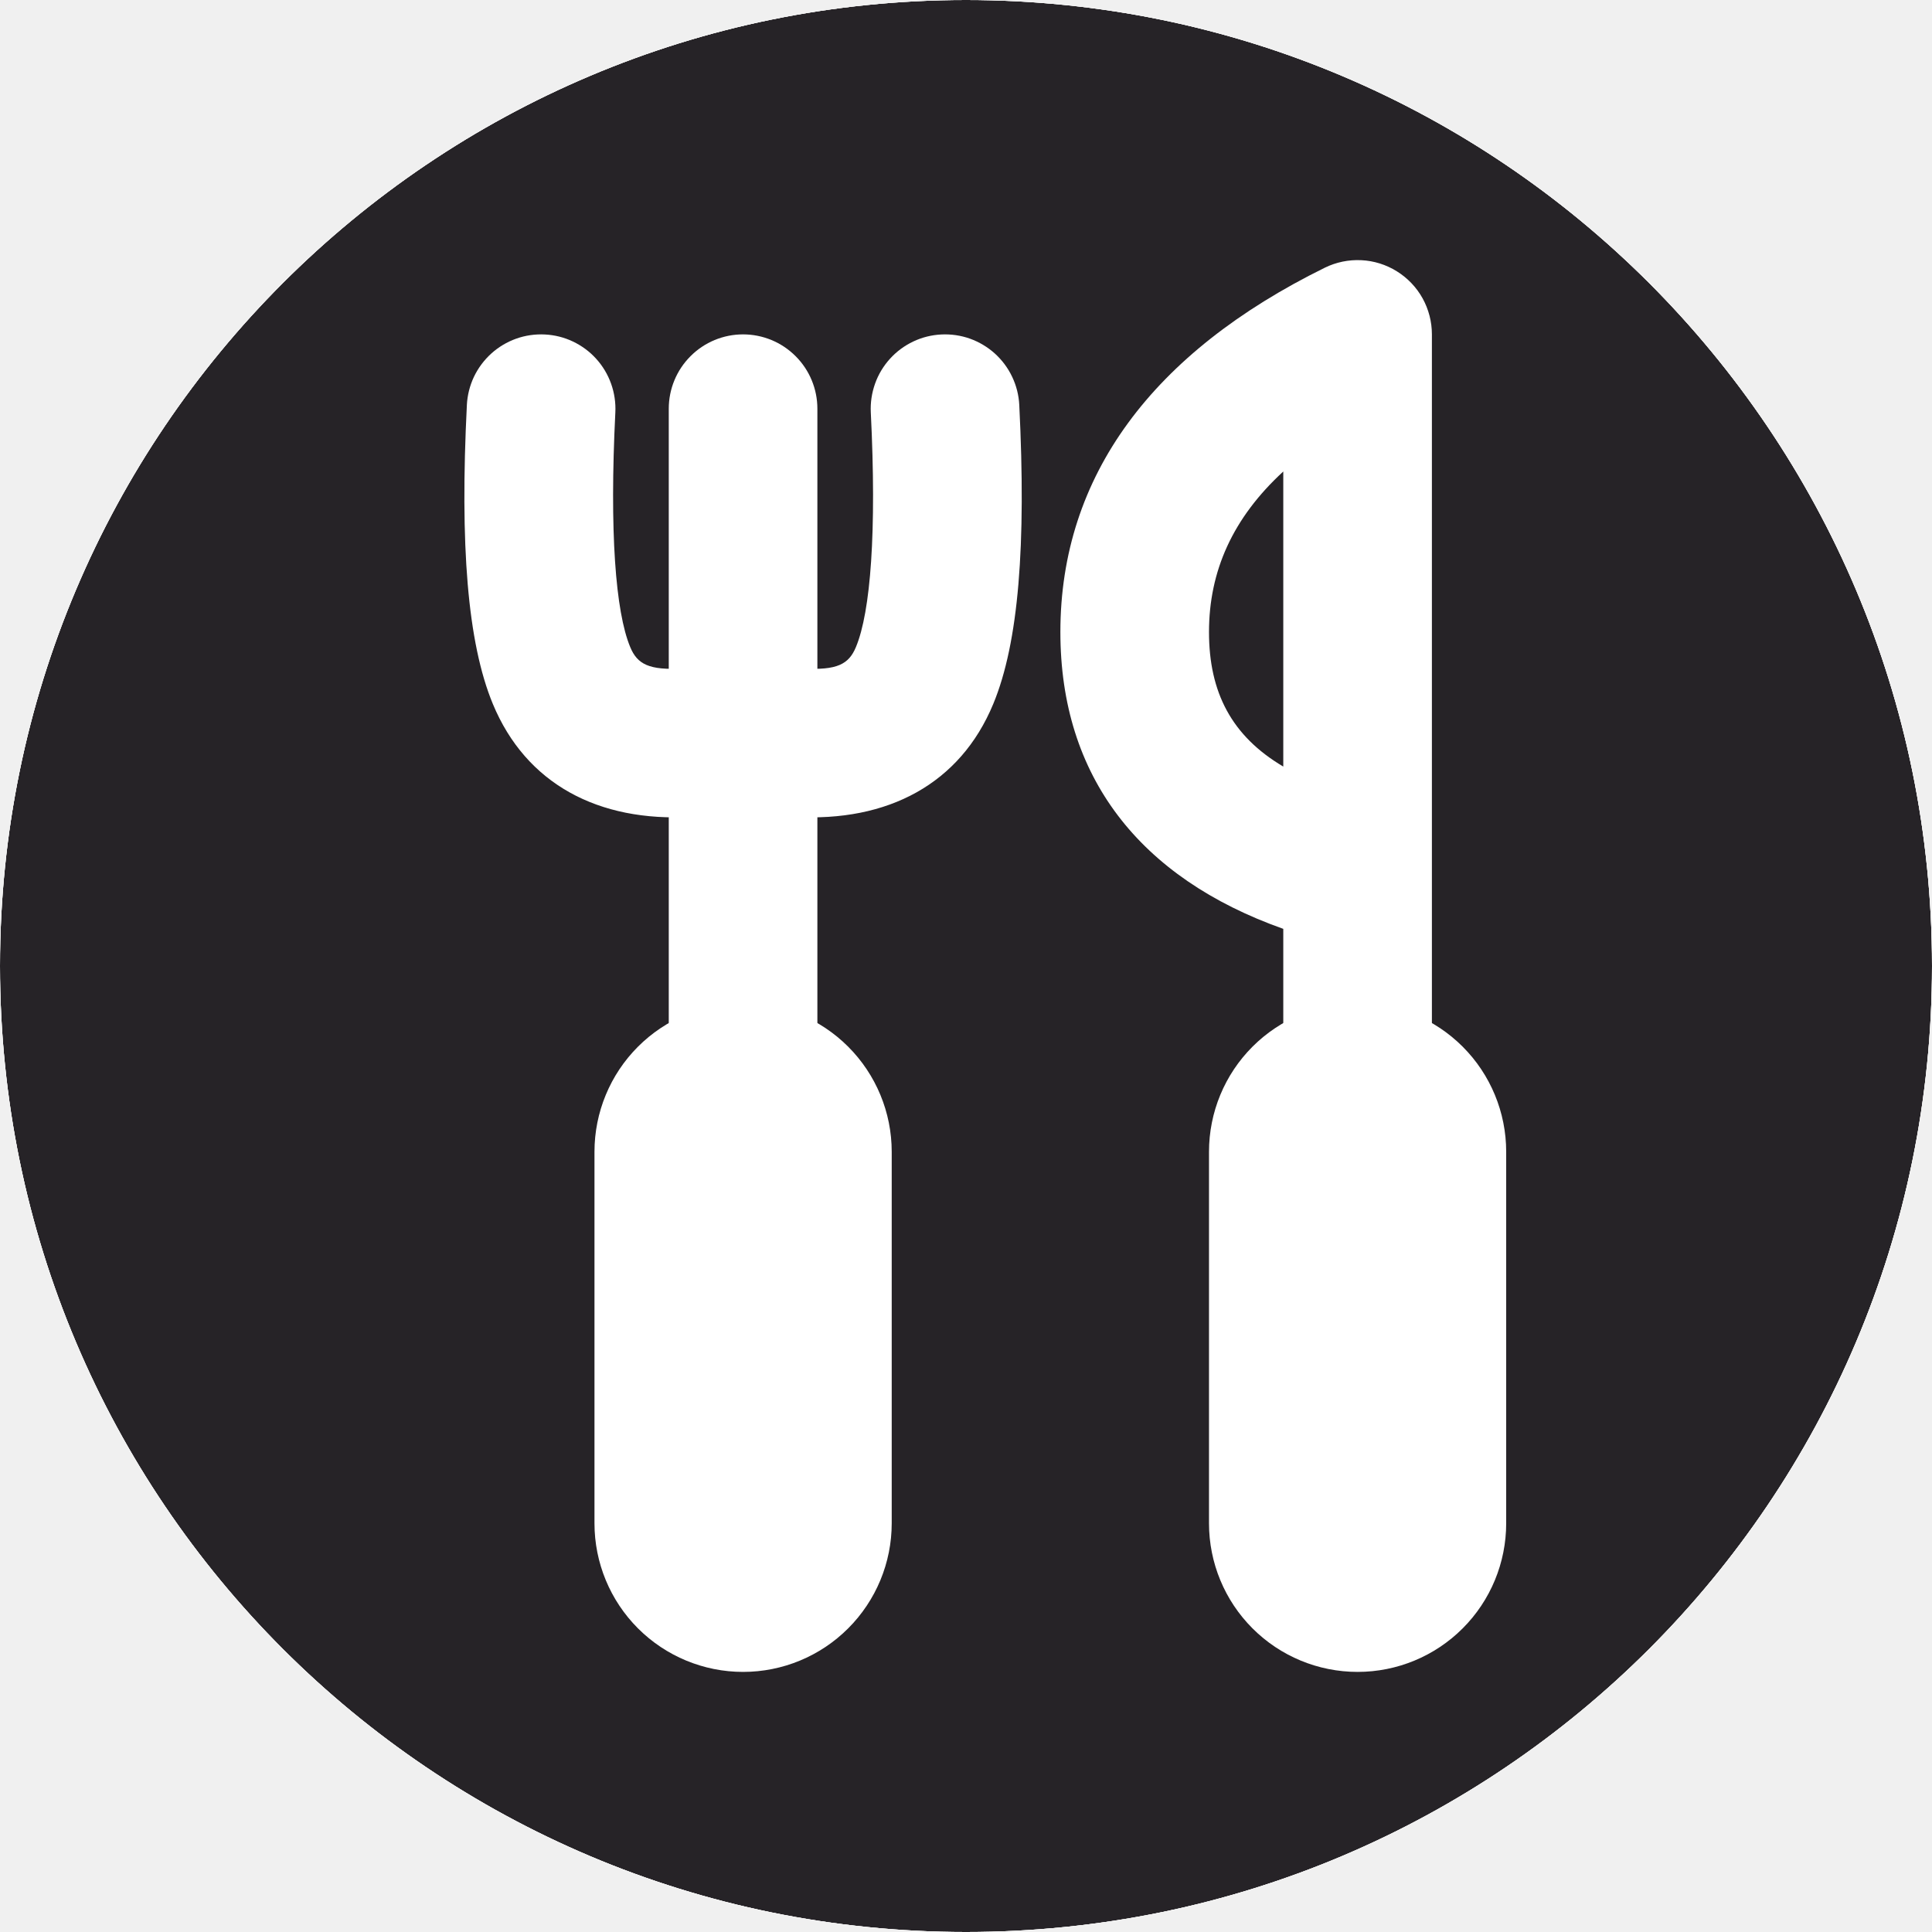
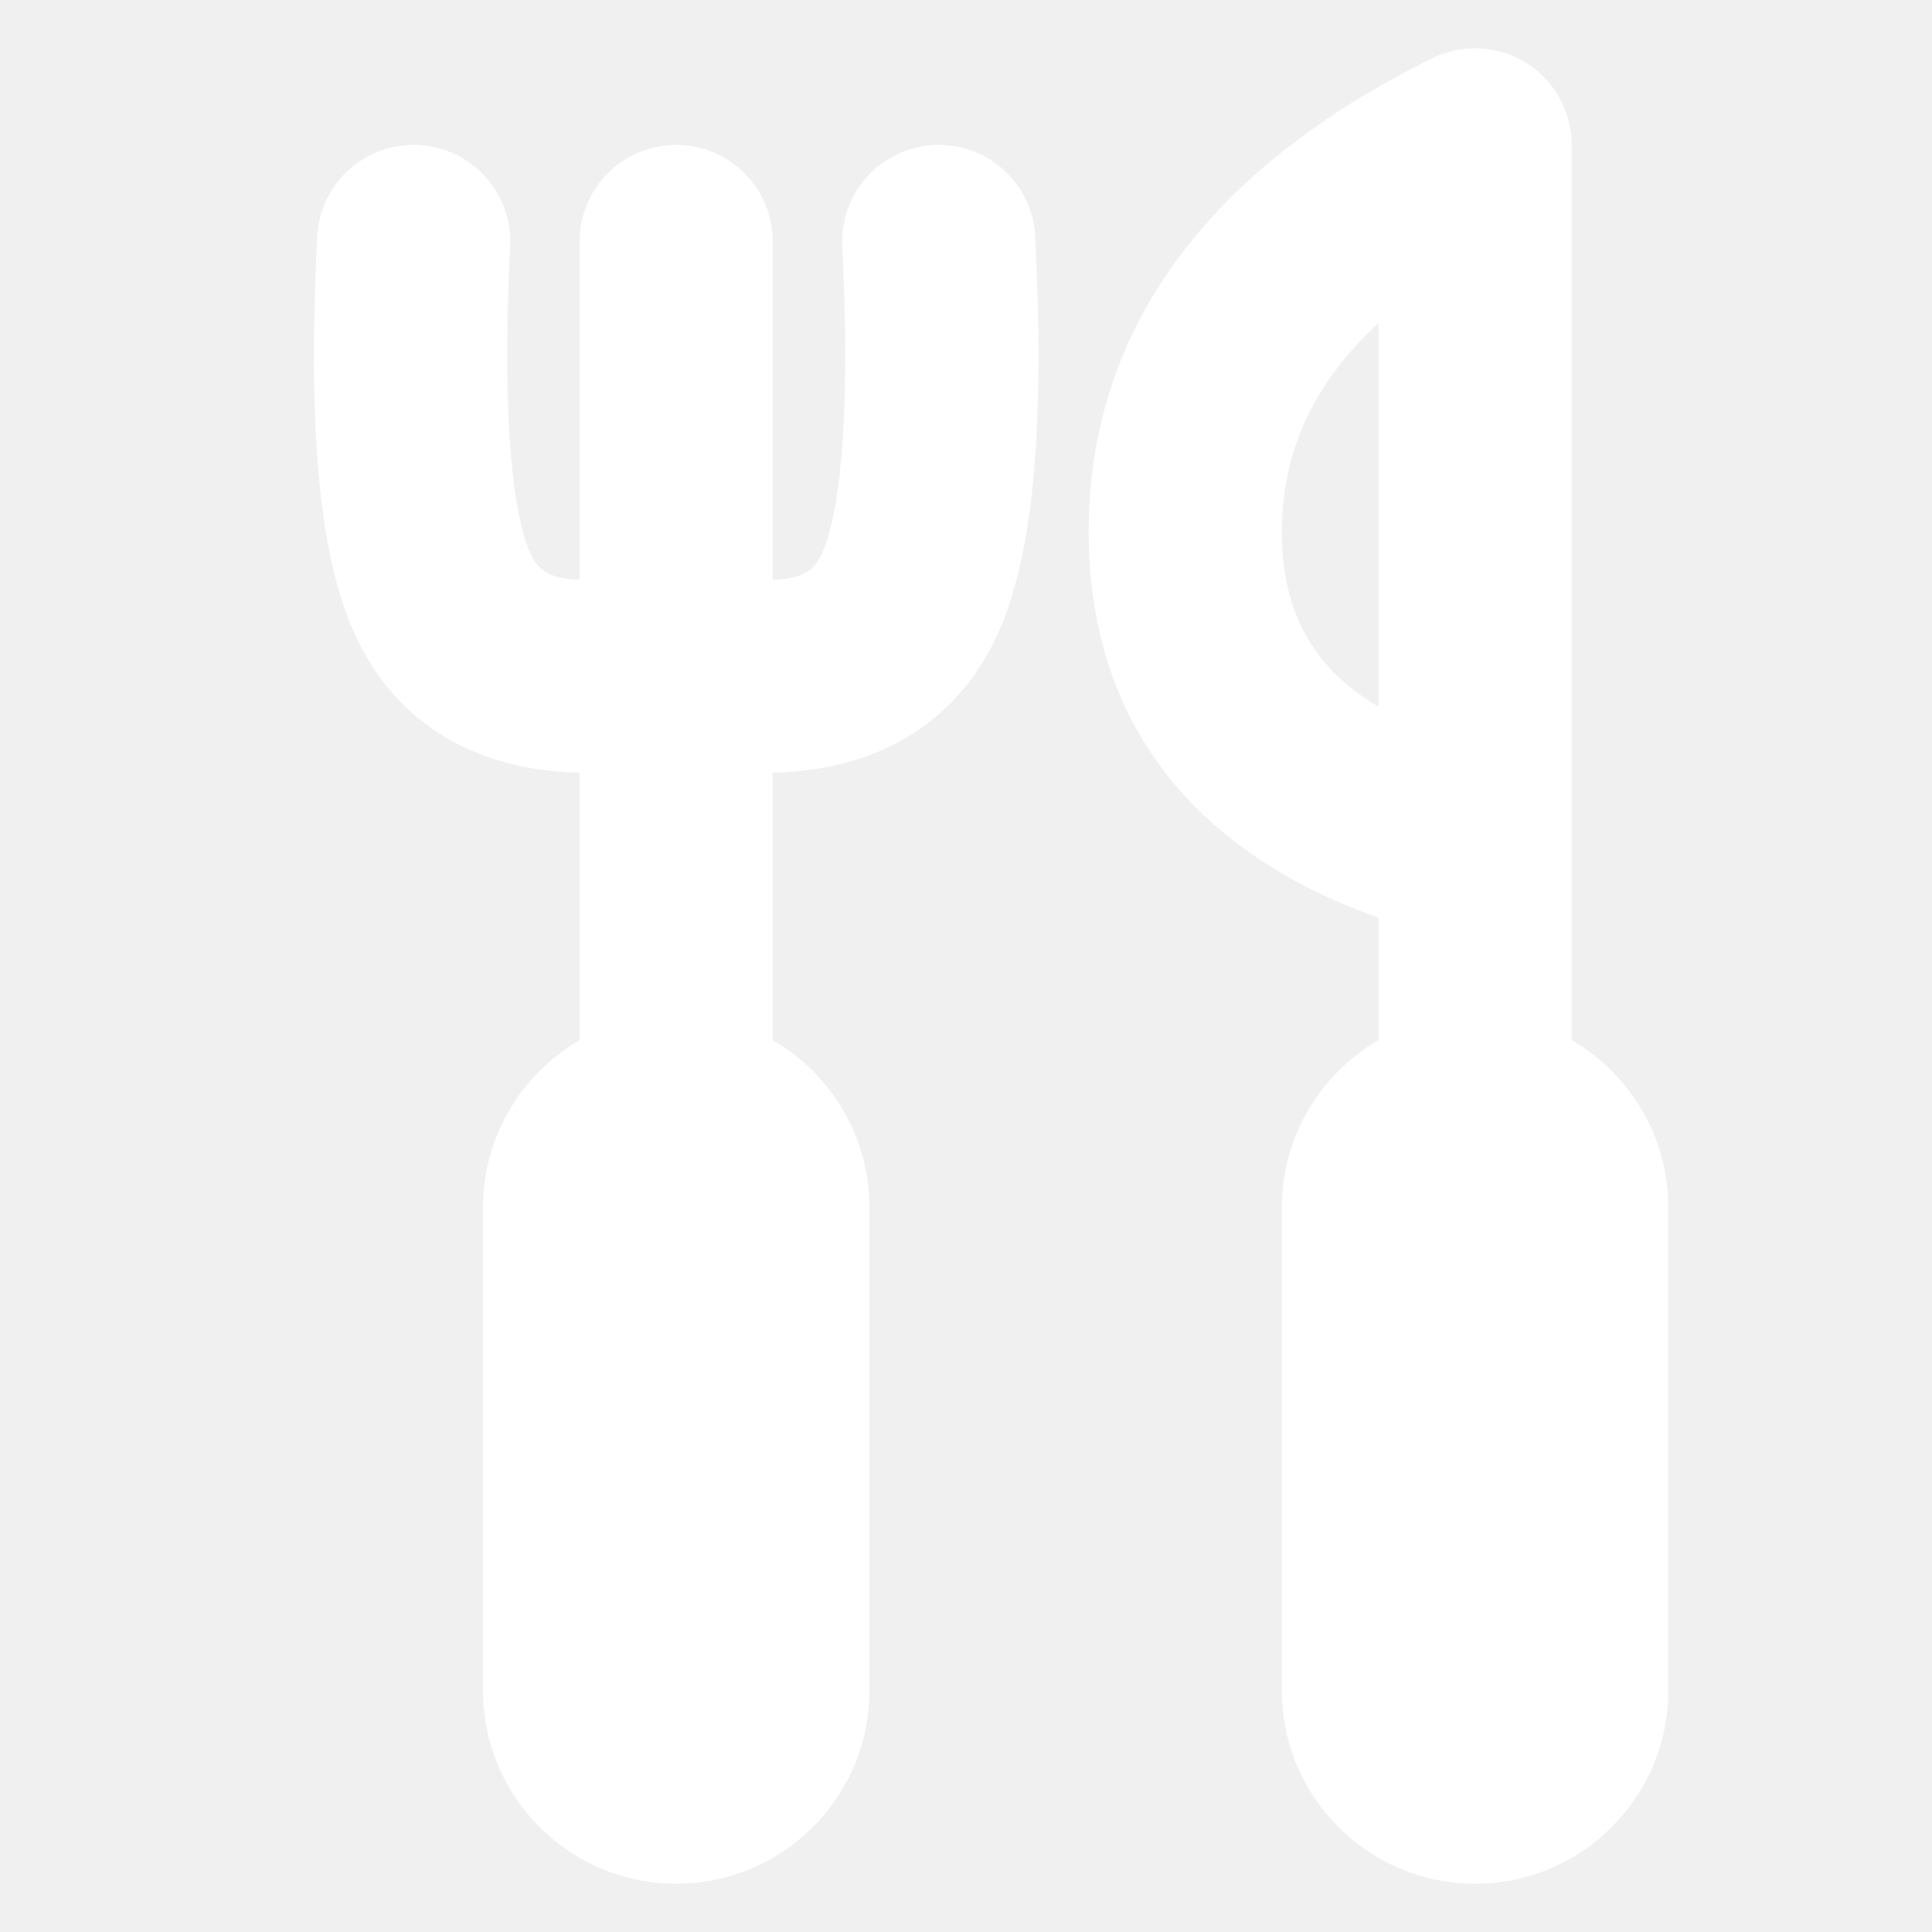
- <svg xmlns="http://www.w3.org/2000/svg" width="40" height="40" viewBox="0 0 40 40" fill="none">
-   <g clip-path="url(#clip0_234_19)">
-     <rect width="40" height="40" rx="20" fill="white" />
-     <mask id="mask0_234_19" style="mask-type:luminance" maskUnits="userSpaceOnUse" x="0" y="0" width="40" height="40">
-       <path d="M0 0H40V40H0V0Z" fill="white" />
-       <path fill-rule="evenodd" clip-rule="evenodd" d="M21.954 13.086C21.954 16.074 23.589 18.175 26.569 19.231V21.538C26.569 21.947 26.731 22.338 27.02 22.626C27.308 22.915 27.7 23.077 28.108 23.077C28.516 23.077 28.907 22.915 29.196 22.626C29.484 22.338 29.646 21.947 29.646 21.538V6.923C29.646 6.662 29.579 6.404 29.453 6.176C29.326 5.947 29.142 5.755 28.92 5.617C28.698 5.479 28.445 5.399 28.184 5.387C27.922 5.374 27.662 5.428 27.428 5.543C23.865 7.298 21.954 9.849 21.954 13.086ZM25.031 13.086C25.031 11.825 25.521 10.725 26.569 9.762V15.871C25.5 15.239 25.031 14.334 25.031 13.086Z" fill="black" />
-       <path d="M25.031 31.538V23.846C25.031 23.03 25.355 22.247 25.932 21.67C26.509 21.093 27.291 20.769 28.108 20.769C28.924 20.769 29.706 21.093 30.283 21.67C30.86 22.247 31.184 23.03 31.184 23.846V31.538C31.184 32.355 30.86 33.137 30.283 33.714C29.706 34.291 28.924 34.615 28.108 34.615C27.291 34.615 26.509 34.291 25.932 33.714C25.355 33.137 25.031 32.355 25.031 31.538ZM9.666 8.385C9.676 8.183 9.726 7.985 9.812 7.802C9.899 7.62 10.021 7.456 10.171 7.32C10.32 7.185 10.496 7.08 10.686 7.012C10.876 6.944 11.078 6.915 11.28 6.925C11.482 6.935 11.68 6.984 11.862 7.071C12.045 7.158 12.209 7.279 12.344 7.429C12.48 7.579 12.584 7.754 12.652 7.944C12.72 8.135 12.75 8.337 12.74 8.538C12.617 11.005 12.743 12.665 13.048 13.397C13.194 13.751 13.437 13.882 14.143 13.84C14.55 13.817 14.95 13.956 15.255 14.228C15.559 14.5 15.744 14.881 15.767 15.289C15.79 15.696 15.65 16.096 15.379 16.4C15.107 16.705 14.726 16.889 14.318 16.912C12.383 17.025 10.889 16.226 10.204 14.575C9.677 13.302 9.521 11.28 9.666 8.385Z" fill="black" />
-       <path d="M21.103 8.385C21.093 8.183 21.043 7.985 20.956 7.802C20.87 7.62 20.748 7.456 20.598 7.32C20.448 7.185 20.273 7.08 20.083 7.012C19.893 6.944 19.691 6.915 19.489 6.925C19.287 6.935 19.089 6.984 18.907 7.071C18.724 7.158 18.56 7.279 18.425 7.429C18.289 7.579 18.184 7.754 18.117 7.944C18.049 8.135 18.019 8.337 18.029 8.538C18.152 11.005 18.026 12.665 17.721 13.397C17.574 13.751 17.332 13.882 16.626 13.84C16.218 13.816 15.819 13.956 15.514 14.227C15.209 14.499 15.025 14.88 15.001 15.288C14.978 15.695 15.117 16.095 15.389 16.4C15.66 16.704 16.042 16.889 16.449 16.912C18.384 17.025 19.88 16.226 20.564 14.575C21.092 13.302 21.247 11.28 21.103 8.385Z" fill="black" />
-       <path d="M13.846 8.462C13.846 8.054 14.008 7.662 14.297 7.374C14.585 7.085 14.976 6.923 15.384 6.923C15.792 6.923 16.184 7.085 16.472 7.374C16.761 7.662 16.923 8.054 16.923 8.462V22.308C16.923 22.716 16.761 23.107 16.472 23.395C16.184 23.684 15.792 23.846 15.384 23.846C14.976 23.846 14.585 23.684 14.297 23.395C14.008 23.107 13.846 22.716 13.846 22.308V8.462Z" fill="black" />
-       <path d="M12.308 31.538V23.846C12.308 23.03 12.632 22.247 13.209 21.67C13.786 21.093 14.569 20.769 15.384 20.769C16.201 20.769 16.983 21.093 17.56 21.67C18.137 22.247 18.462 23.03 18.462 23.846V31.538C18.462 32.355 18.137 33.137 17.56 33.714C16.983 34.291 16.201 34.615 15.384 34.615C14.569 34.615 13.786 34.291 13.209 33.714C12.632 33.137 12.308 32.355 12.308 31.538Z" fill="black" />
-     </mask>
-     <g mask="url(#mask0_234_19)">
-       <path d="M20 40C31.046 40 40 31.046 40 20C40 8.954 31.046 0 20 0C8.954 0 0 8.954 0 20C0 31.046 8.954 40 20 40Z" fill="#262327" />
-     </g>
+ <svg xmlns="http://www.w3.org/2000/svg" width="28" height="28" viewBox="0 0 20 20">
+   <g fill="white">
+     <path fill-rule="evenodd" d="M11.27 5.506c0 1.942 1.063 3.308 3 3.994V11a1 1 0 1 0 2 0V1.5a1 1 0 0 0-1.442-.897c-2.316 1.141-3.558 2.8-3.558 4.903m2 0c0-.82.319-1.535 1-2.161v3.971c-.695-.411-1-.999-1-1.81" clip-rule="evenodd" />
+     <path d="M13.27 17.5v-5a2 2 0 1 1 4 0v5a2 2 0 0 1-4 0M3.283 2.45a1 1 0 1 1 1.998.1c-.08 1.603.002 2.682.2 3.158c.095.23.253.315.712.288a1 1 0 1 1 .114 1.997c-1.258.073-2.229-.446-2.674-1.519c-.343-.828-.444-2.142-.35-4.024" />
+     <path d="M10.717 2.45a1 1 0 1 0-1.998.1c.08 1.603-.002 2.682-.2 3.158c-.096.23-.253.315-.712.288a1 1 0 1 0-.115 1.997c1.258.073 2.23-.446 2.675-1.519c.343-.828.444-2.142.35-4.024" />
+     <path d="M6 2.5a1 1 0 0 1 2 0v9a1 1 0 1 1-2 0z" />
+     <path d="M5 17.5v-5a2 2 0 1 1 4 0v5a2 2 0 1 1-4 0" />
  </g>
-   <defs>
-     <clipPath id="clip0_234_19">
-       <rect width="40" height="40" rx="20" fill="white" />
-     </clipPath>
-   </defs>
</svg>
